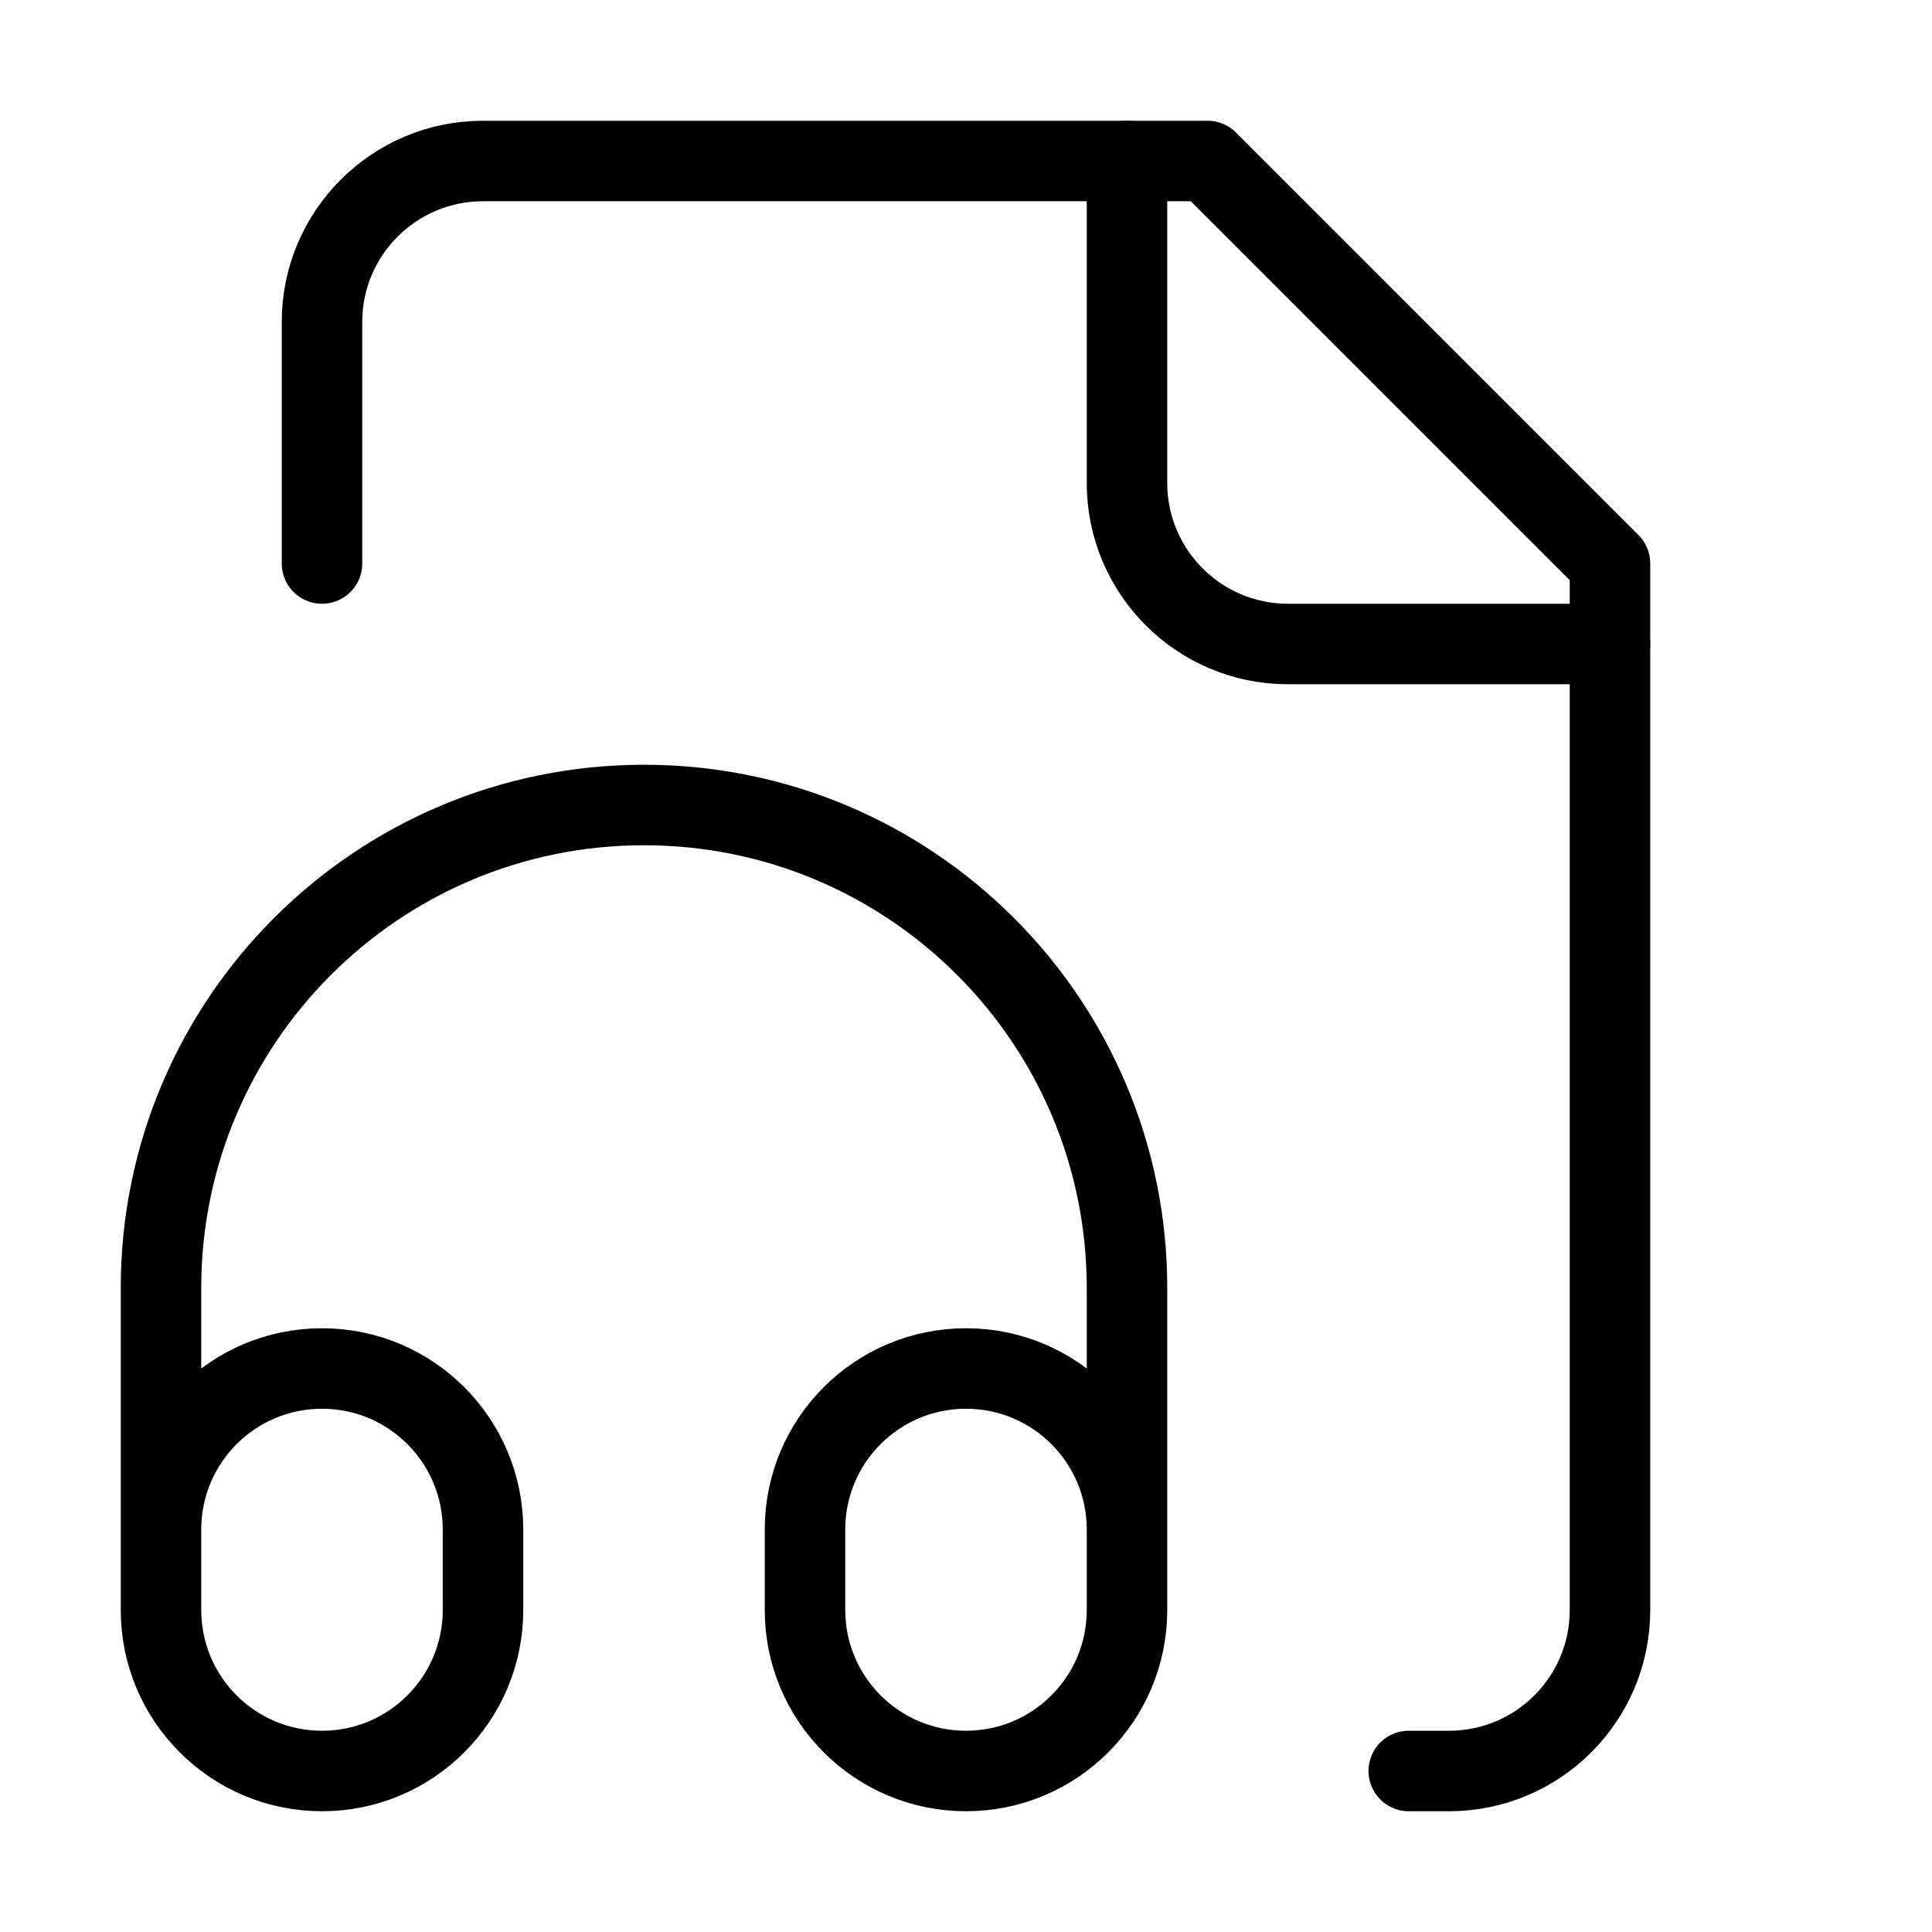
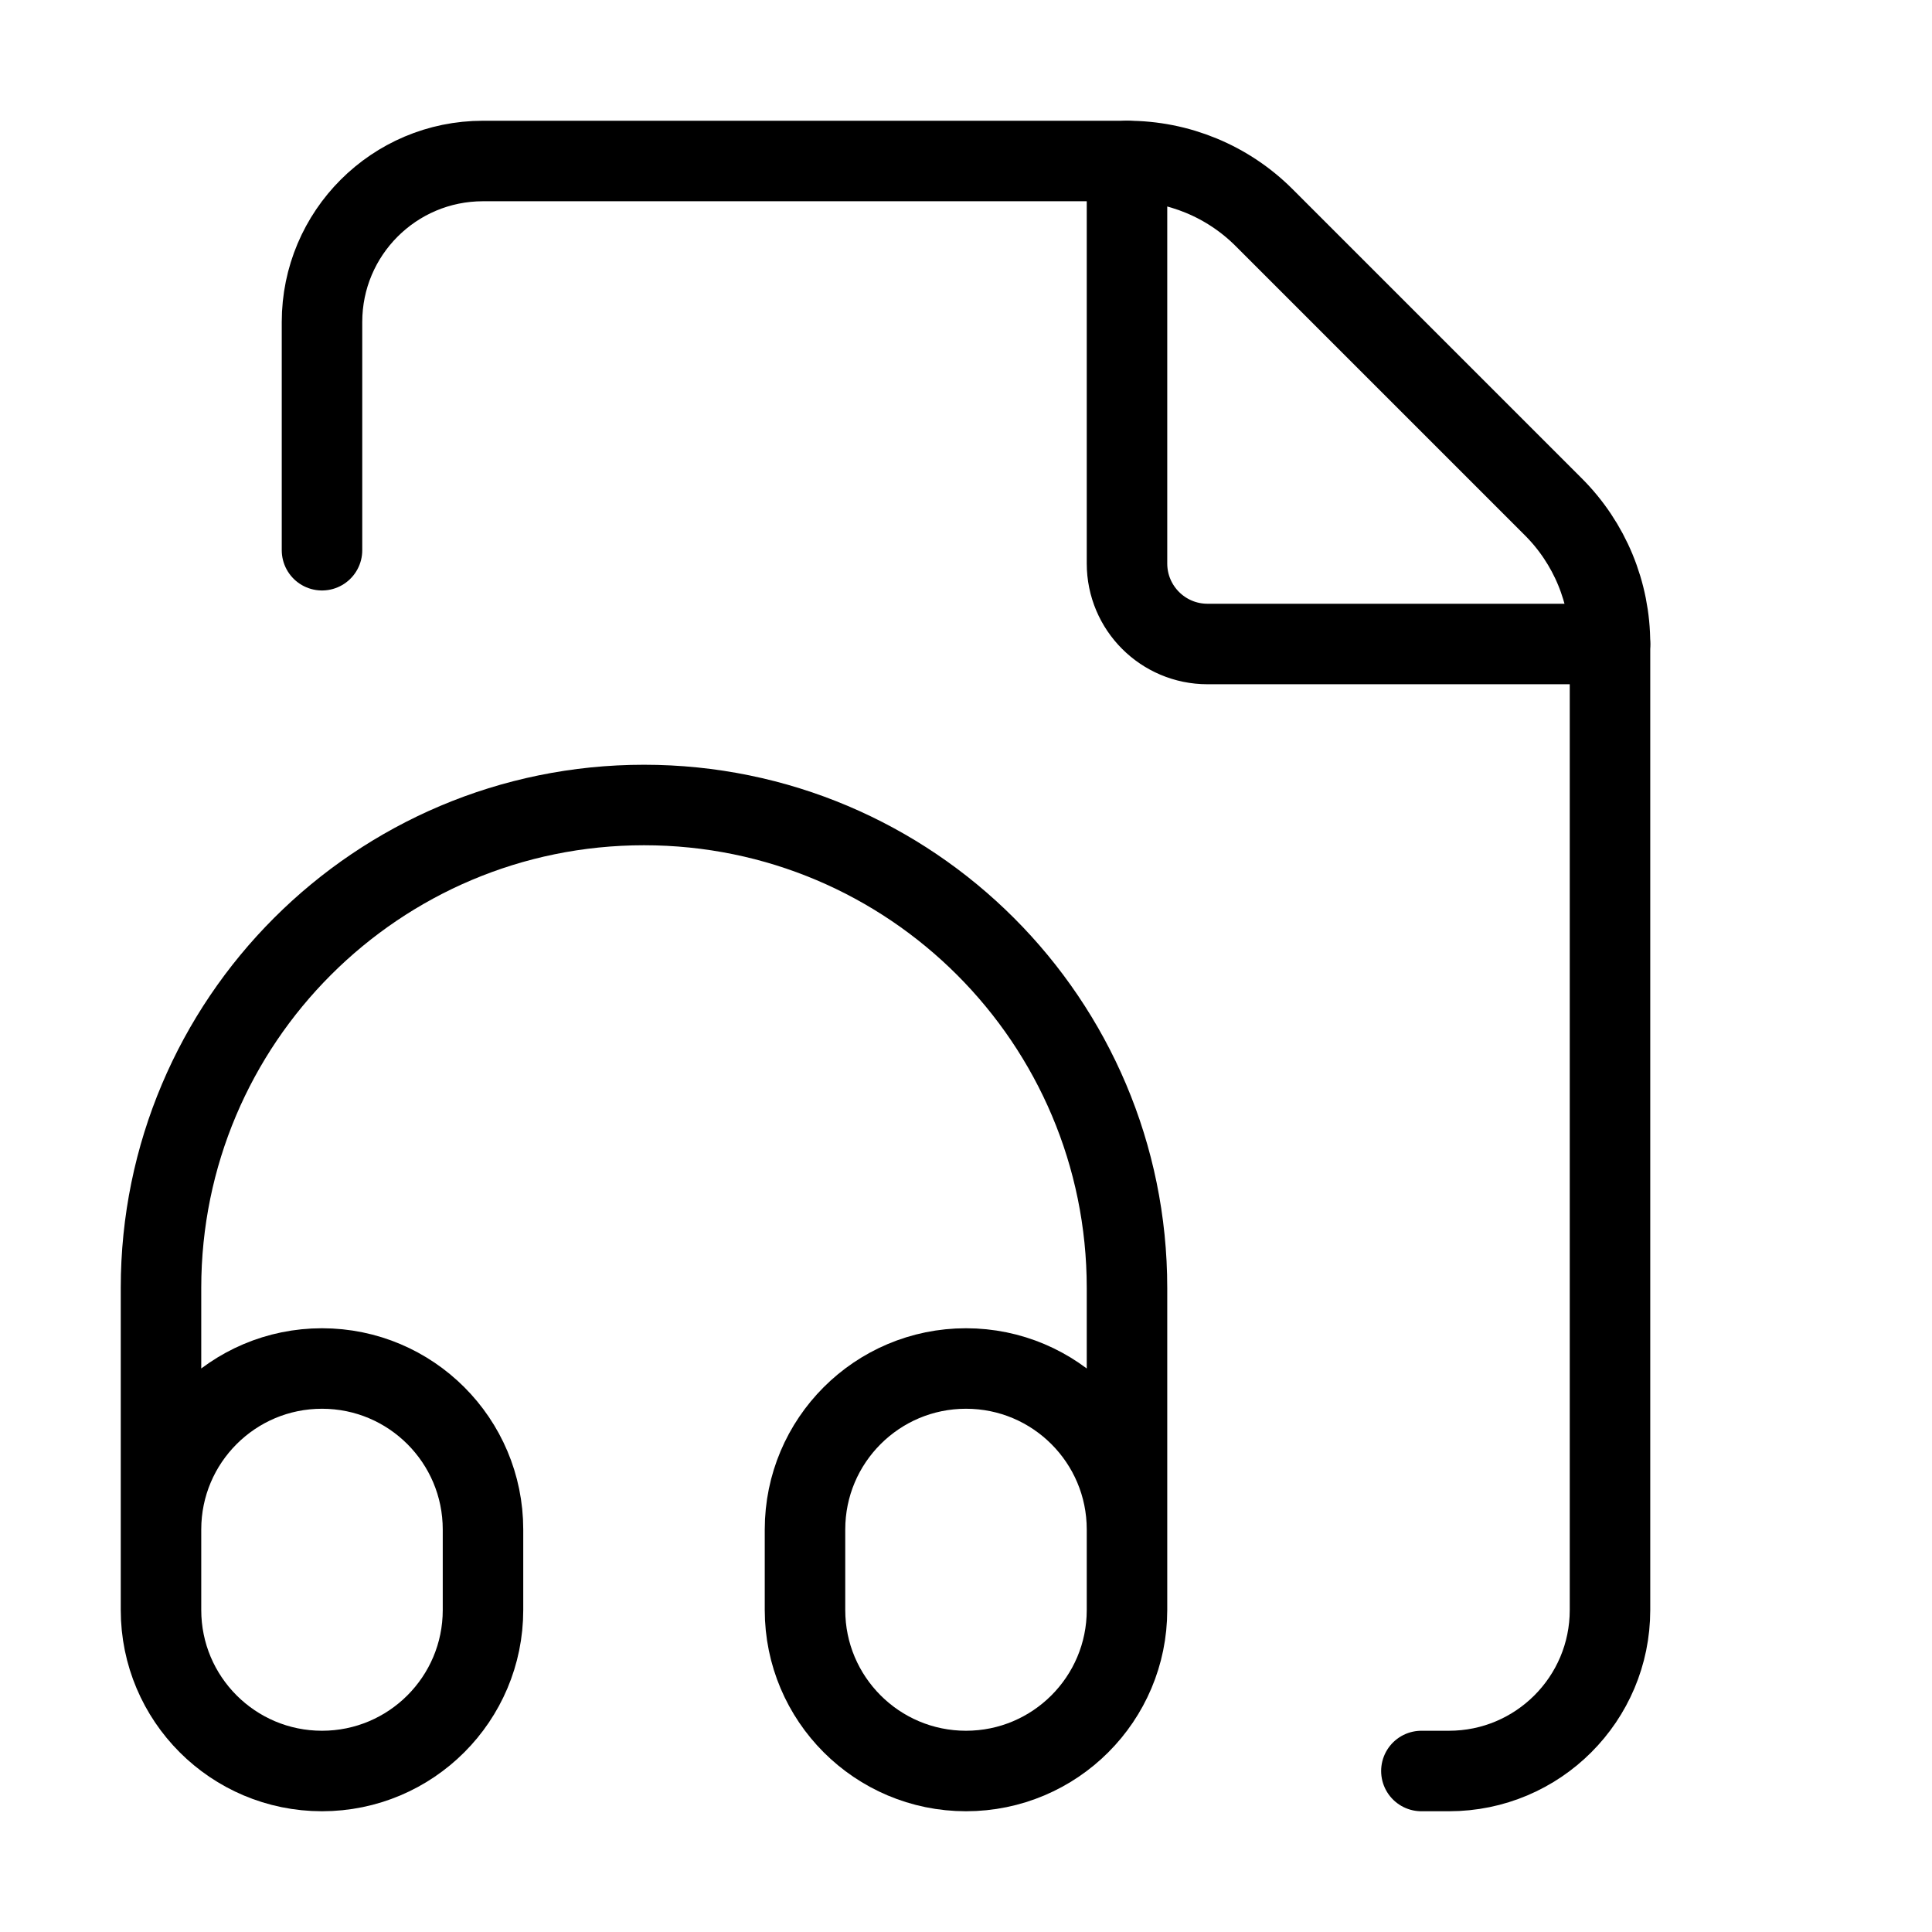
<svg xmlns="http://www.w3.org/2000/svg" width="24" height="24" viewBox="0 0 24 24" fill="none" stroke="currentColor" stroke-width="calc((100vw - 100vh) / 10)" stroke-linecap="round" stroke-linejoin="round">
-   <path vector-effect="non-scaling-stroke" d="M17.5 22h.5a2 2 0 0 0 2-2V7l-5-5H6a2 2 0 0 0-2 2v3" />
-   <path vector-effect="non-scaling-stroke" d="M14 2v4a2 2 0 0 0 2 2h4" />
-   <path vector-effect="non-scaling-stroke" d="M2 19a2 2 0 1 1 4 0v1a2 2 0 1 1-4 0v-4a6 6 0 0 1 12 0v4a2 2 0 1 1-4 0v-1a2 2 0 1 1 4 0" />
+   <path vector-effect="non-scaling-stroke" d="M4 6.835V4a2 2 0 0 1 2-2h8a2.4 2.4 0 0 1 1.706.706l3.588 3.588A2.4 2.4 0 0 1 20 8v12a2 2 0 0 1-2 2h-.343" />
+   <path vector-effect="non-scaling-stroke" d="M14 2v5a1 1 0 0 0 1 1h5" />
+   <path vector-effect="non-scaling-stroke" d="M2 19a2 2 0 0 1 4 0v1a2 2 0 0 1-4 0v-4a6 6 0 0 1 12 0v4a2 2 0 0 1-4 0v-1a2 2 0 0 1 4 0" />
</svg>
